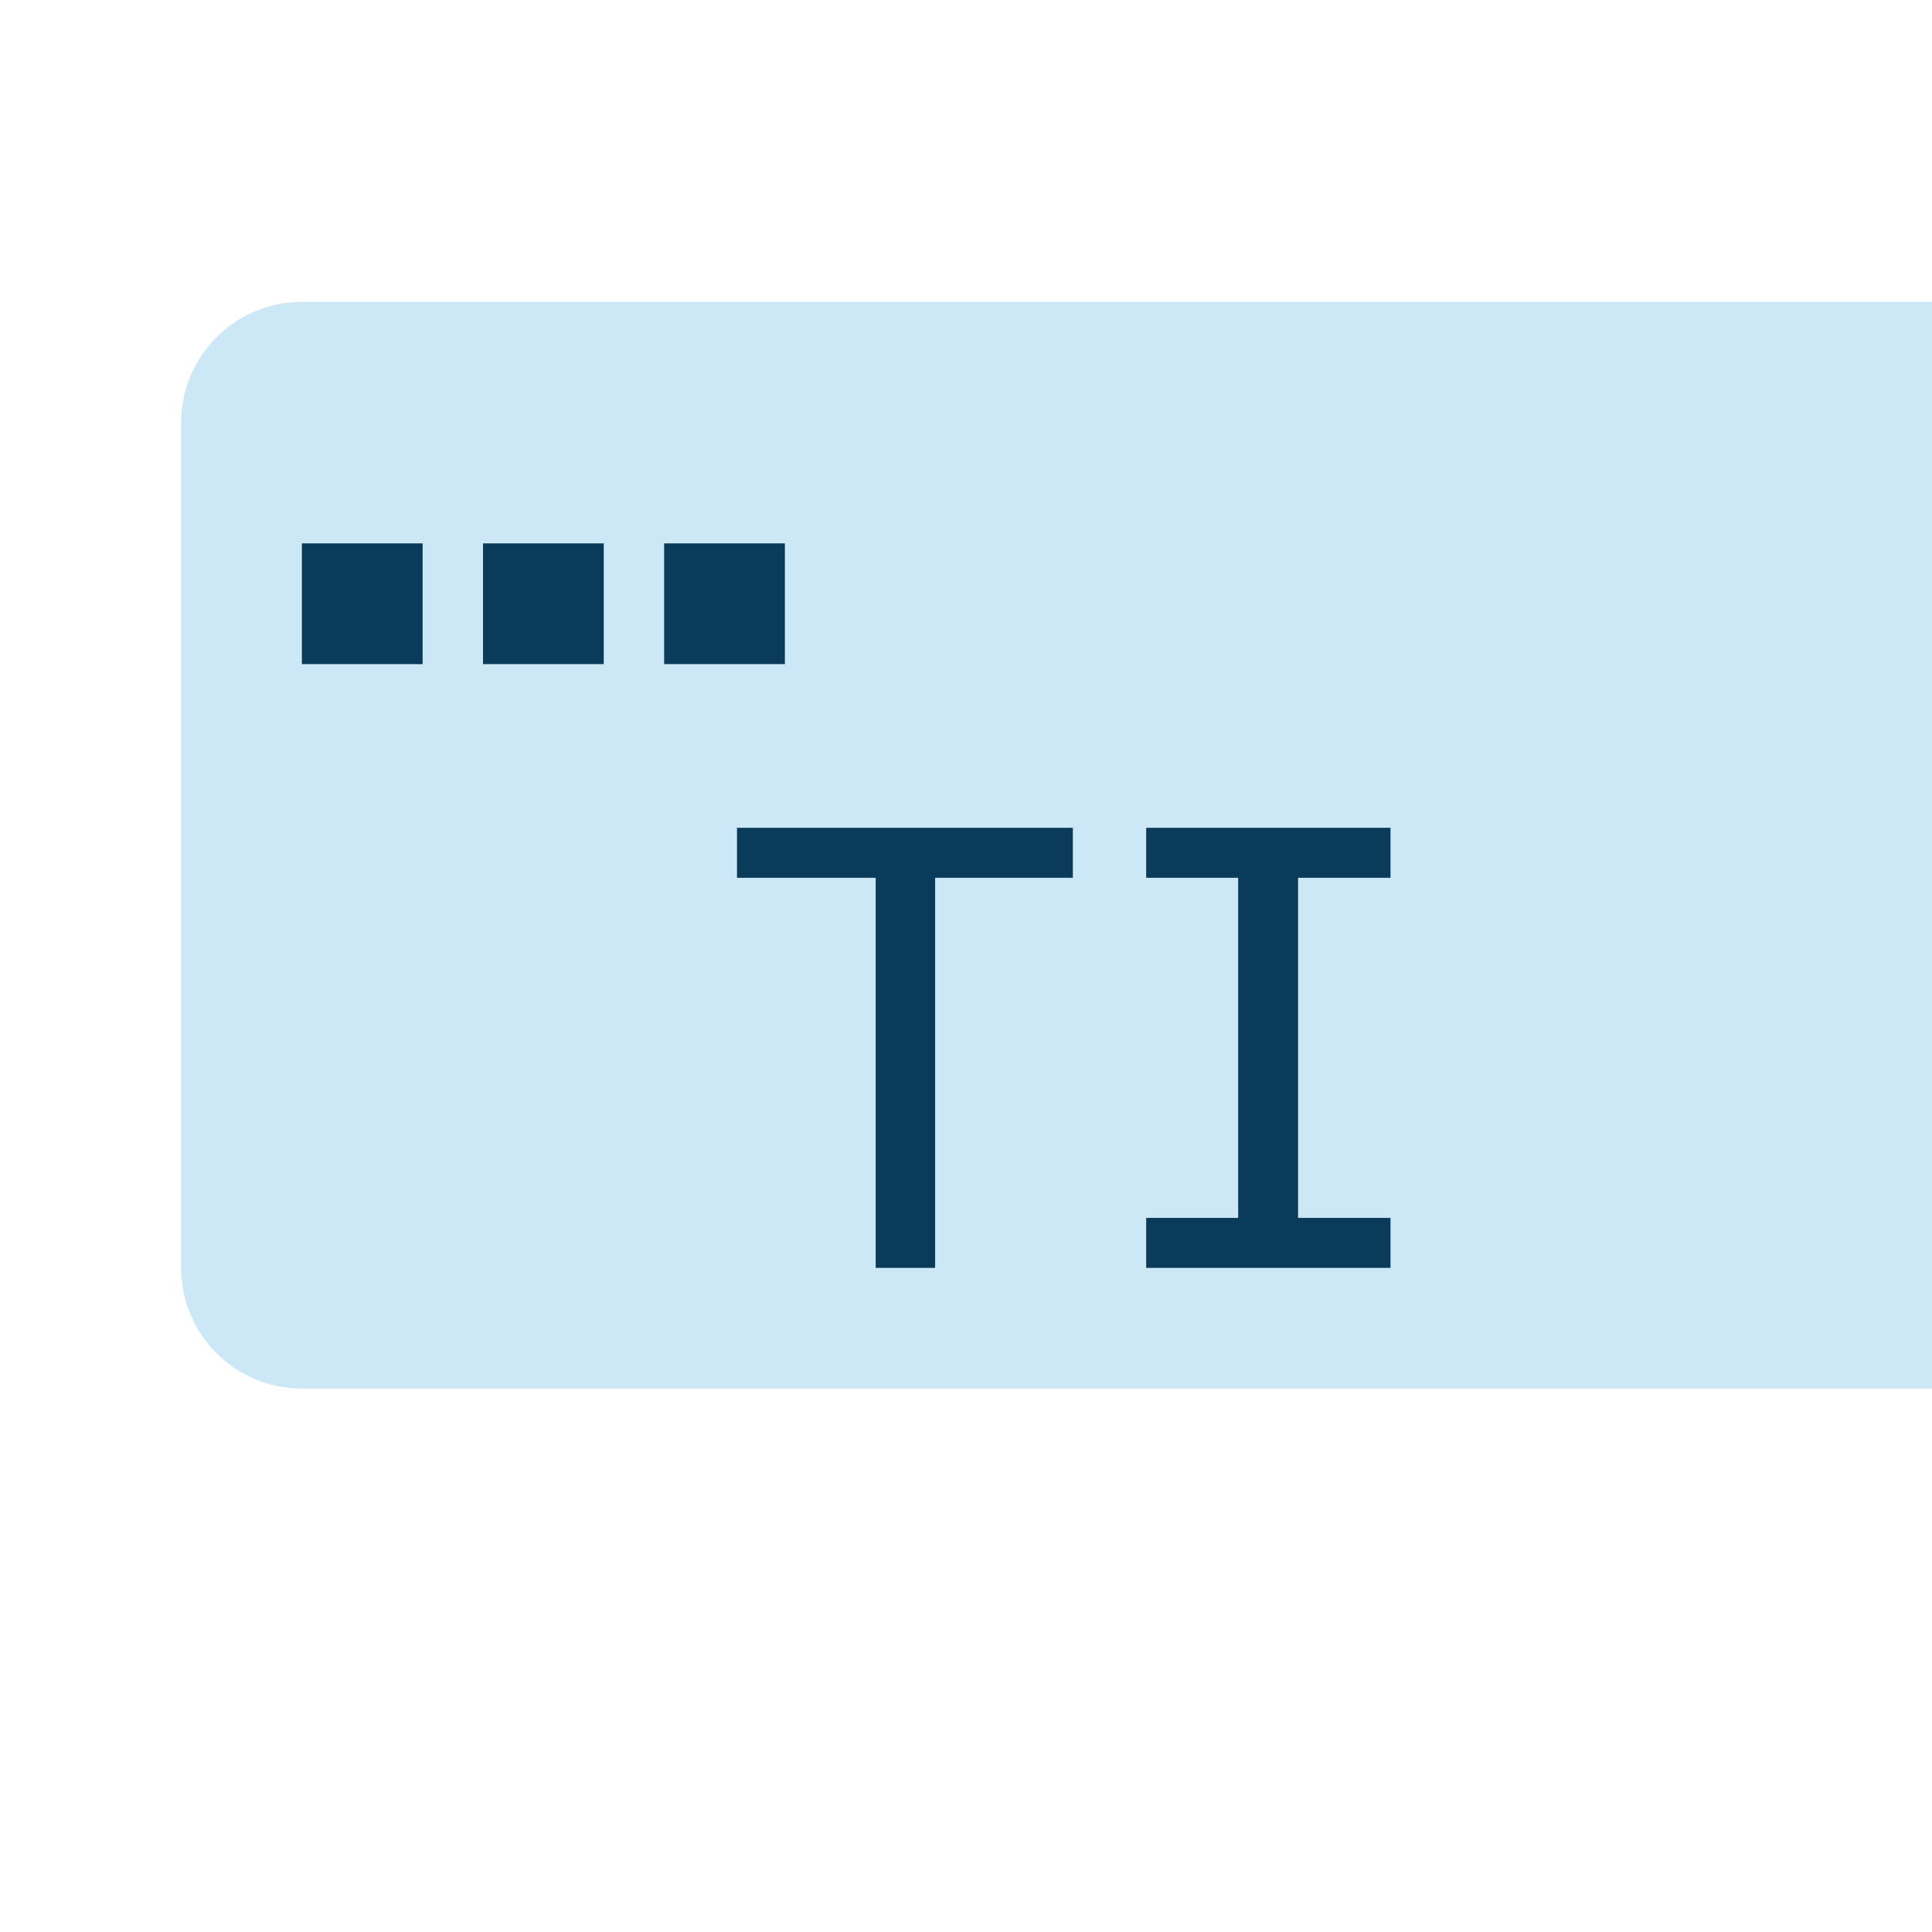
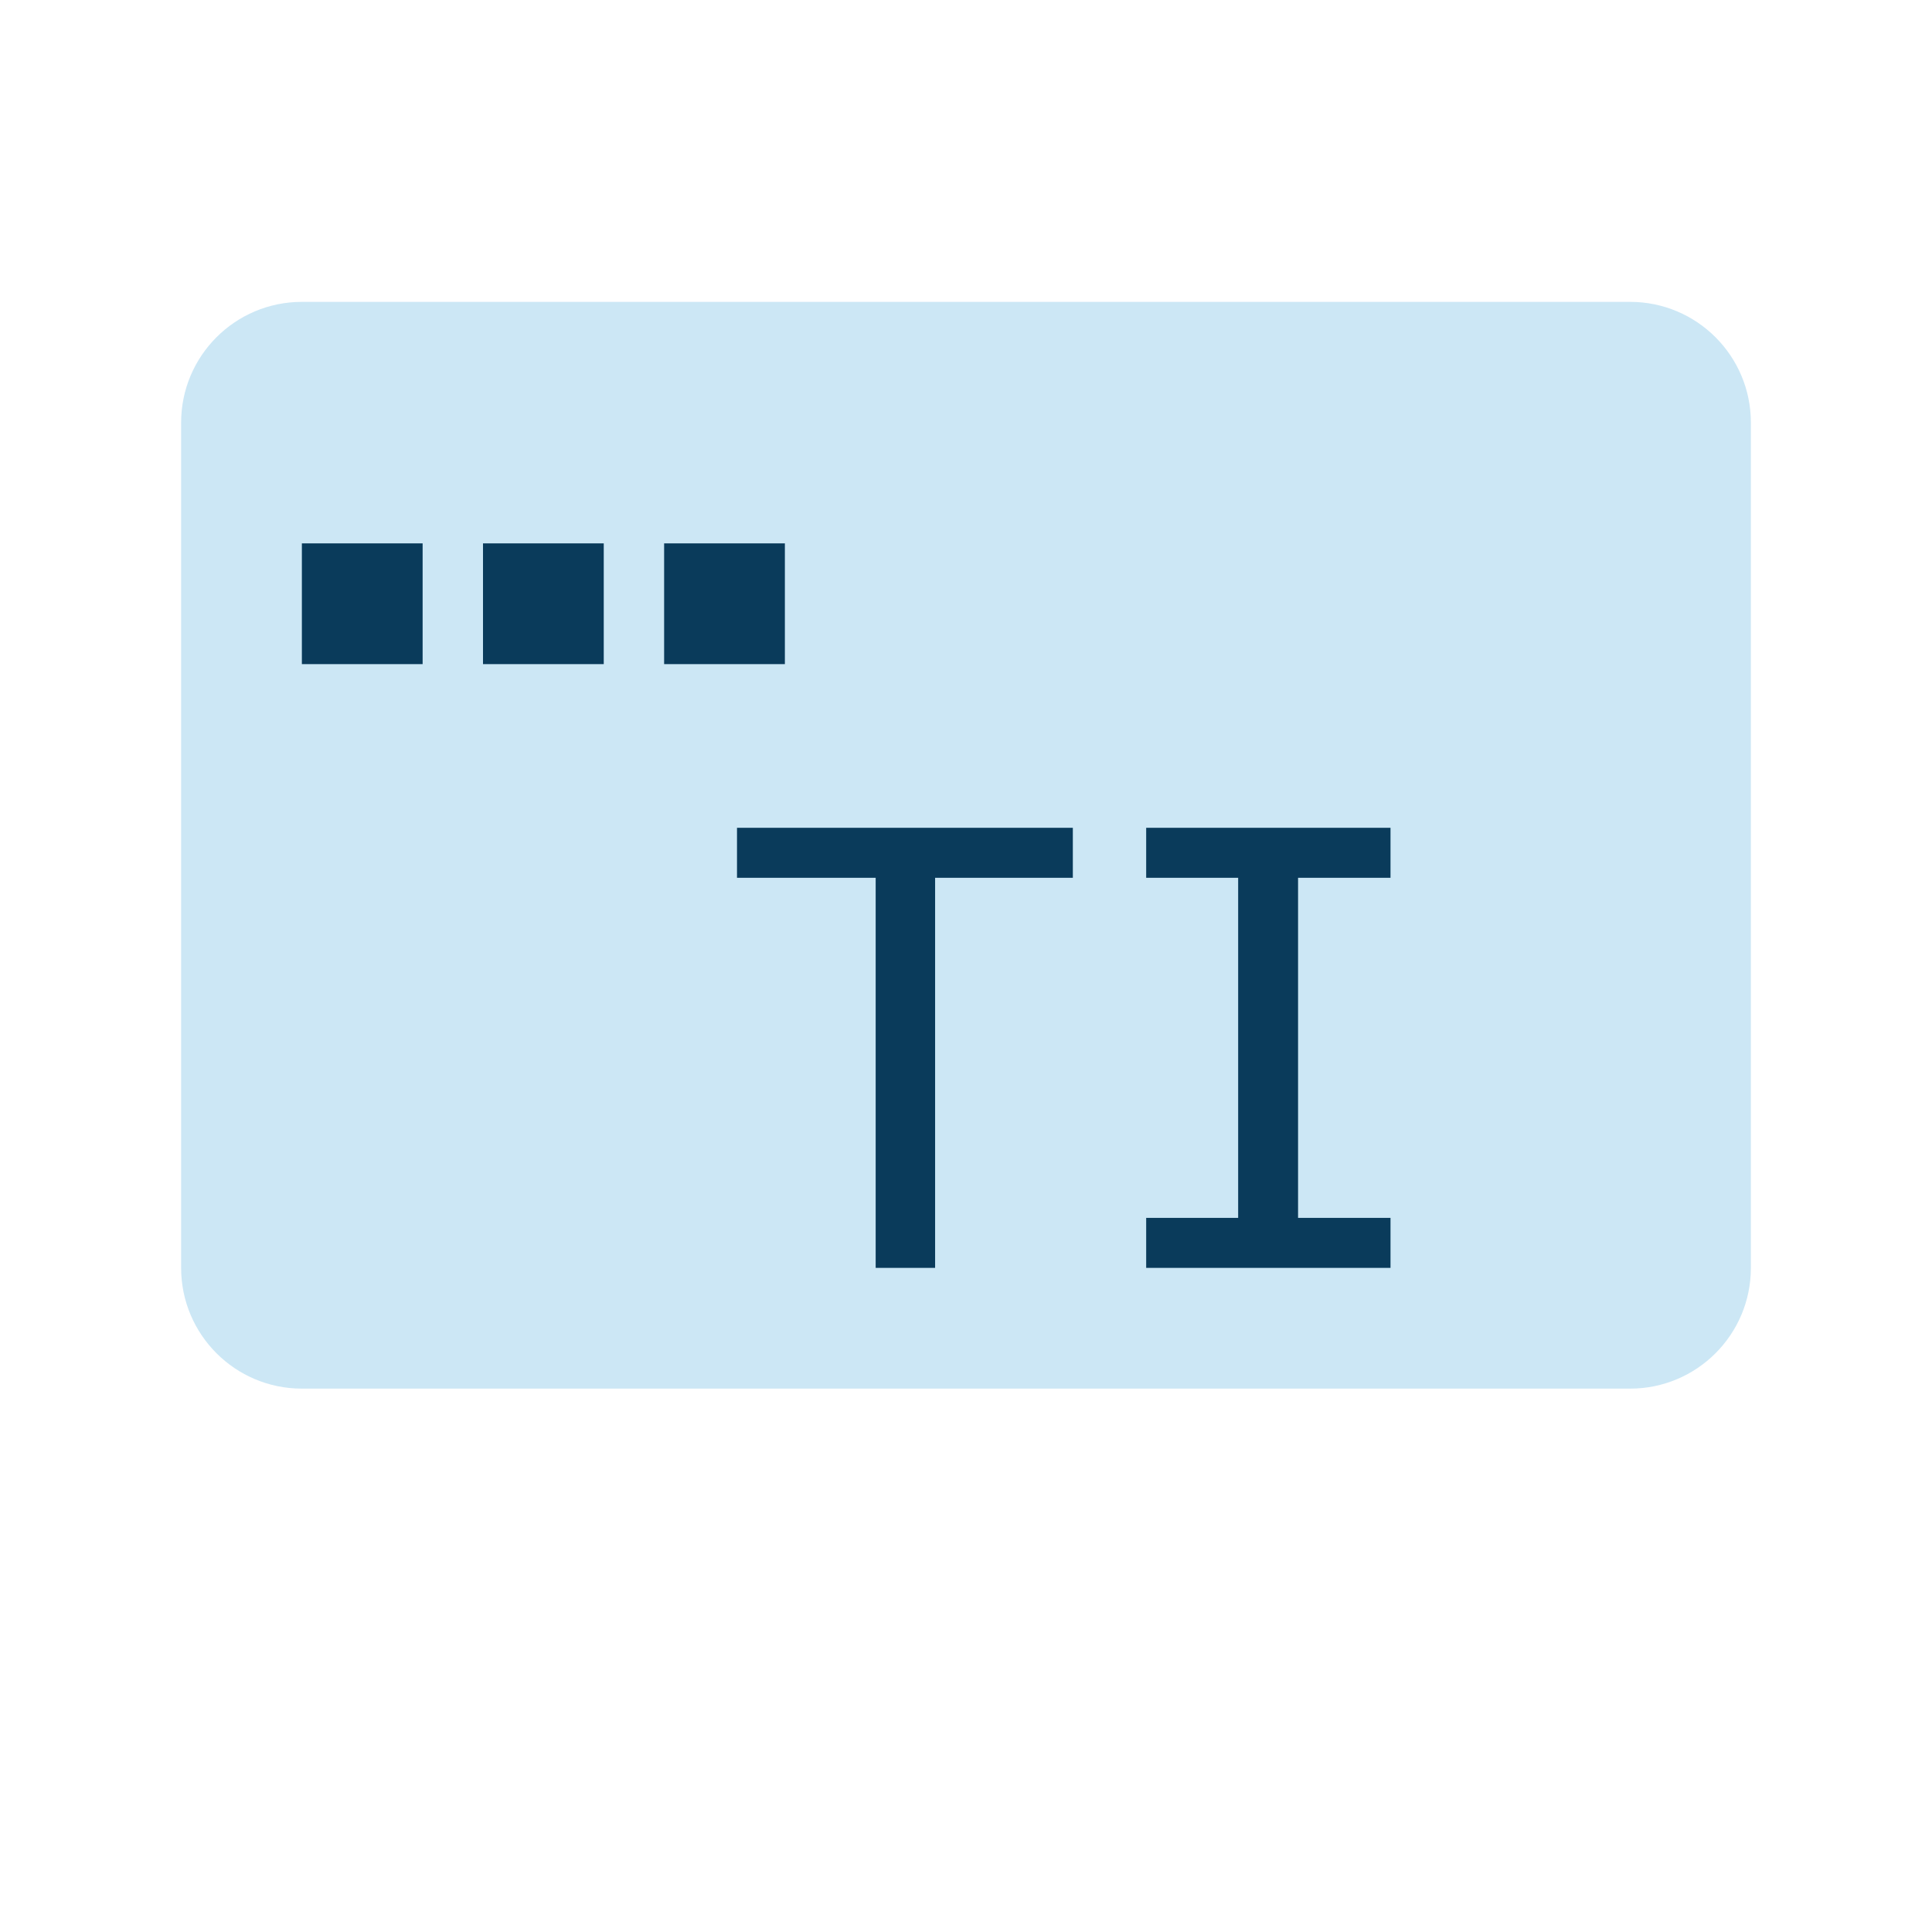
- <svg xmlns="http://www.w3.org/2000/svg" width="24" height="24" viewBox="0 0 64 64" role="img" aria-label="TI-99/4A inspired icon">
-   <rect x="6" y="10" width="64" height="36" rx="4" fill="#cce7f5" />
-   <g transform="translate(10,18)" fill="#0a3b5b">
-     <rect x="0" y="0" width="4" height="4" />
-     <rect x="6" y="0" width="4" height="4" />
-     <rect x="12" y="0" width="4" height="4" />
+ <svg xmlns="http://www.w3.org/2000/svg" width="24" height="24" viewBox="0 0 24 24">
+   <g transform="scale(0.375)">
+     <rect x="6" y="10" width="52" height="36" rx="4" fill="#cce7f5" />
+     <g transform="translate(10,18)" fill="#0a3b5b">
+       <rect x="0" y="0" width="4" height="4" />
+       <rect x="6" y="0" width="4" height="4" />
+       <rect x="12" y="0" width="4" height="4" />
+     </g>
+     <text x="36" y="42" font-family="monospace, monospace" font-size="20" fill="#0a3b5b" text-anchor="middle">TI</text>
  </g>
-   <text x="36" y="42" font-family="monospace, monospace" font-size="20" fill="#0a3b5b" text-anchor="middle">TI</text>
</svg>
